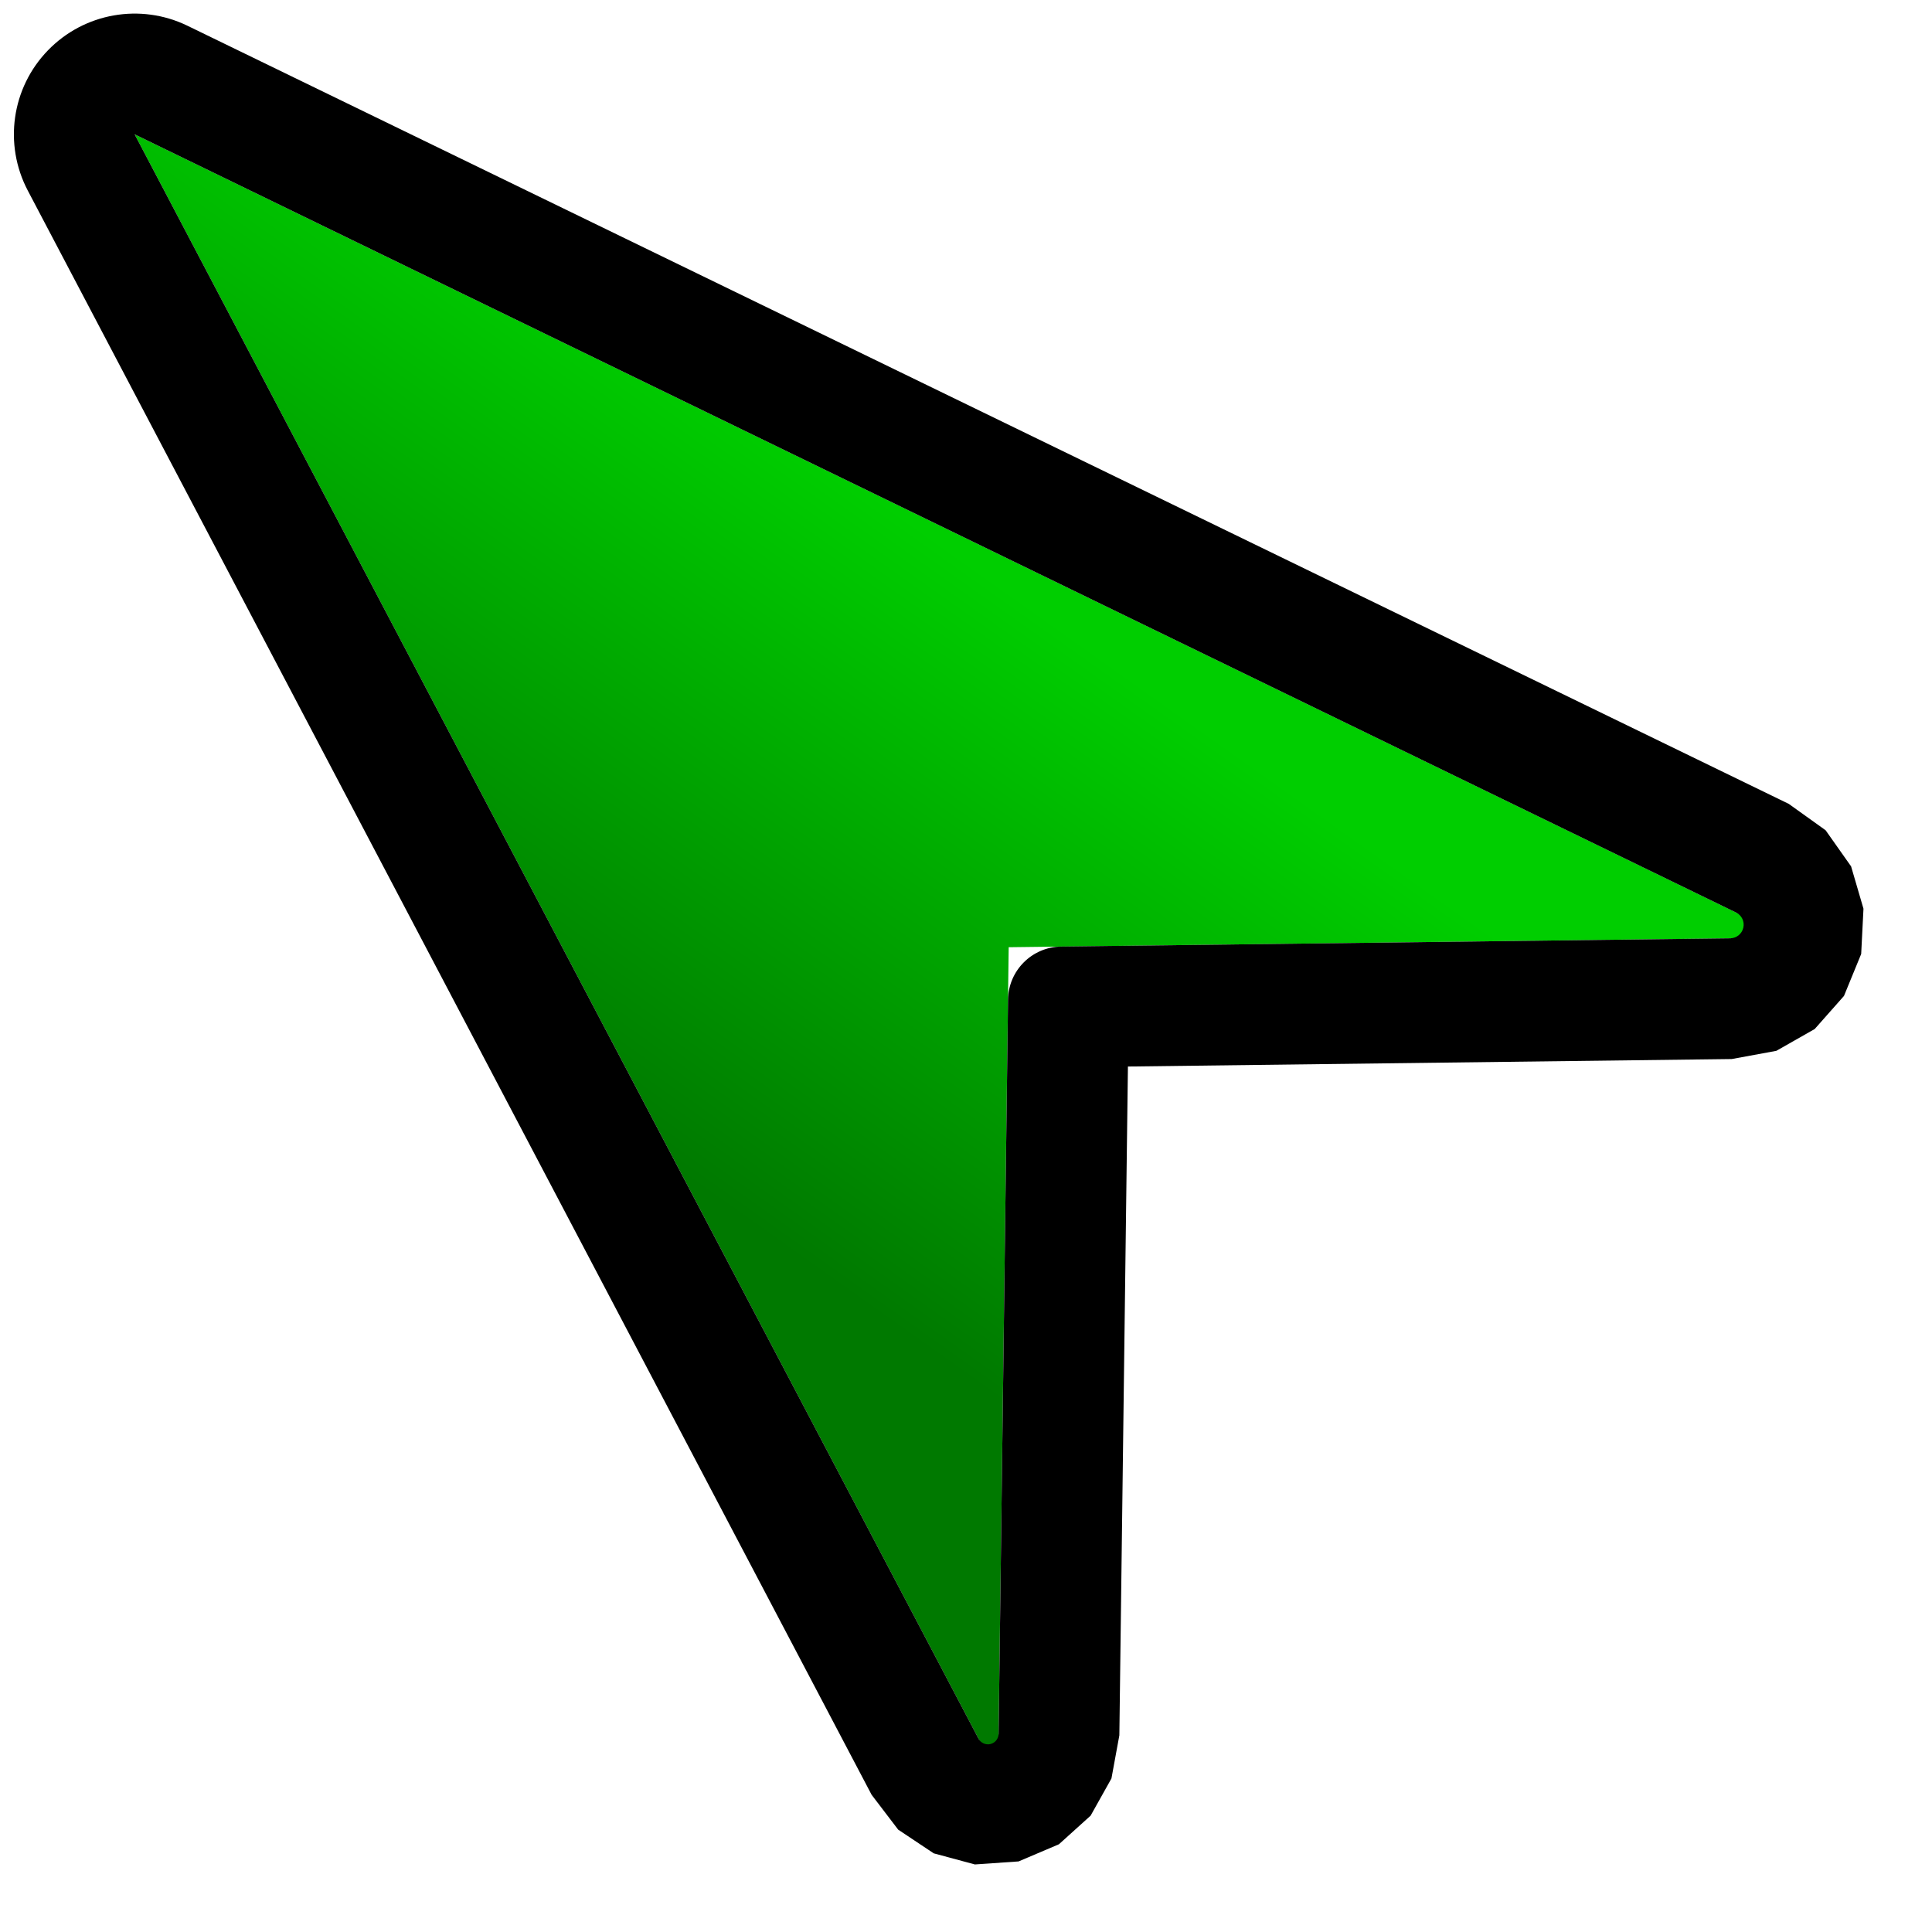
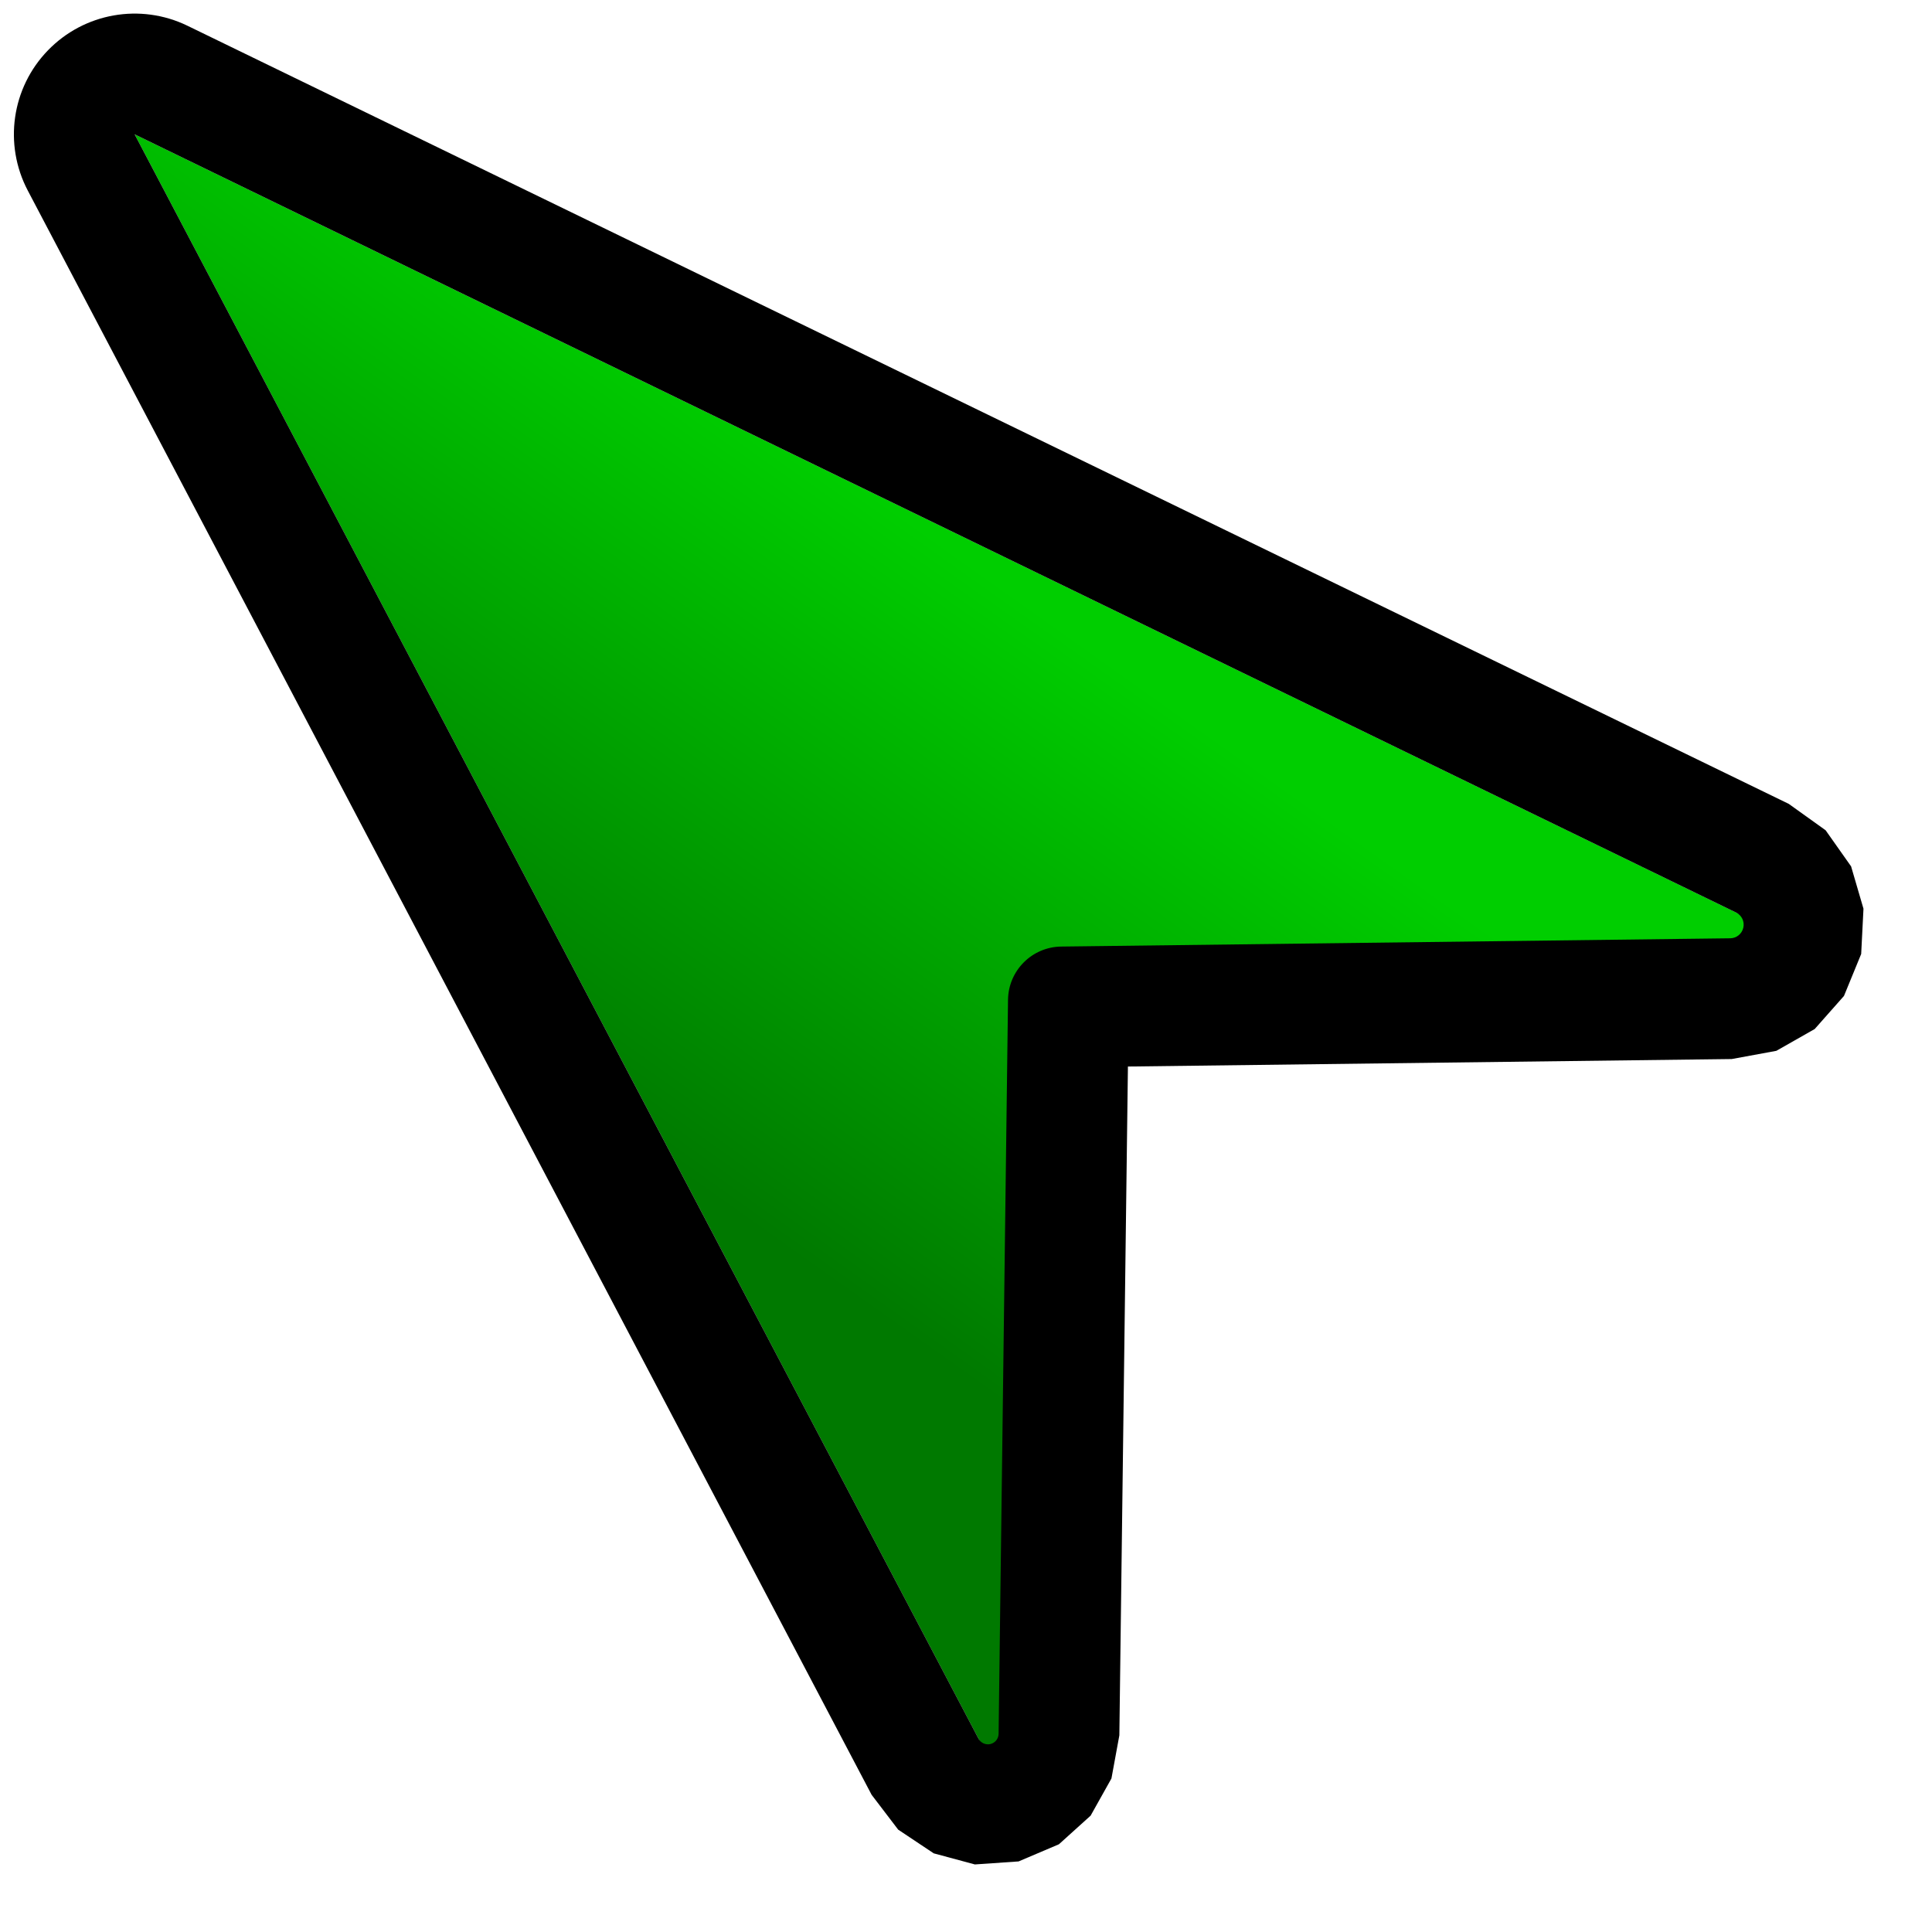
- <svg xmlns="http://www.w3.org/2000/svg" width="32" height="32" viewBox="0 0 32 32" version="1.1" xml:space="preserve" style="fill-rule:evenodd;clip-rule:evenodd;stroke-linejoin:round;stroke-miterlimit:2;">
-   <path d="M2.23,2.225L29.609,15.529L16.707,15.689L16.531,29.414L2.23,2.225Z" style="fill:url(#_Linear1);" />
-   <path d="M18.682,17.665L18.54,28.743L18.409,29.457L18.064,30.073L17.539,30.547L16.871,30.831L16.147,30.881L15.465,30.697L14.877,30.305L14.437,29.728L0.46,3.156C0.058,2.391 0.192,1.454 0.794,0.834C1.395,0.213 2.327,0.049 3.104,0.426L29.628,13.315L30.238,13.752L30.66,14.35L30.865,15.051L30.827,15.801L30.542,16.496L30.057,17.044L29.422,17.405L28.683,17.541L18.682,17.665ZM2.23,2.225L16.207,28.797C16.244,28.869 16.326,28.905 16.404,28.887C16.483,28.868 16.539,28.798 16.54,28.717L16.696,16.56C16.702,16.075 17.093,15.684 17.578,15.678L28.658,15.541C28.763,15.54 28.852,15.467 28.875,15.365C28.898,15.263 28.848,15.159 28.754,15.114L2.23,2.225Z" />
+ <svg xmlns="http://www.w3.org/2000/svg" width="100%" height="100%" viewBox="0 0 32 32" version="1.1" xml:space="preserve" style="fill-rule:evenodd;clip-rule:evenodd;stroke-linejoin:round;stroke-miterlimit:2;">
+   <path d="M2.23,2.225l27.379,13.304l-11.902,1.16l-1.176,12.725l-14.301,-27.189Z" style="fill:url(#_Linear1);" />
+   <path d="M18.682,17.665l-0.142,11.078l-0.131,0.714l-0.345,0.616l-0.525,0.474l-0.668,0.284l-0.724,0.05l-0.682,-0.184l-0.588,-0.392l-0.44,-0.577l-13.977,-26.572c-0.402,-0.765 -0.268,-1.702 0.334,-2.322c0.601,-0.621 1.533,-0.785 2.31,-0.408l26.524,12.889l0.61,0.437l0.422,0.598l0.205,0.701l-0.038,0.75l-0.285,0.695l-0.485,0.548l-0.635,0.361l-0.739,0.136l-10.001,0.124Zm-16.452,-15.44l13.977,26.572c0.037,0.072 0.119,0.108 0.197,0.09c0.079,-0.019 0.135,-0.089 0.136,-0.17l0.156,-12.157c0.006,-0.485 0.397,-0.876 0.882,-0.882l11.08,-0.137c0.105,-0.001 0.194,-0.074 0.217,-0.176c0.023,-0.102 -0.027,-0.206 -0.121,-0.251l-26.524,-12.889Z" />
  <defs>
    <linearGradient id="_Linear1" x1="0" y1="0" x2="1" y2="0" gradientUnits="userSpaceOnUse" gradientTransform="matrix(-6.338951,8.981117,-8.981117,-6.338951,17.65309,10.48159)">
-       <stop offset="0" style="stop-color:rgb(0,206,0);stop-opacity:1" />
-       <stop offset="1" style="stop-color:rgb(0,121,0);stop-opacity:1" />
+       <stop offset="0" style="stop-color:#00ce00;stop-opacity:1" />
+       <stop offset="1" style="stop-color:#007900;stop-opacity:1" />
    </linearGradient>
  </defs>
</svg>
